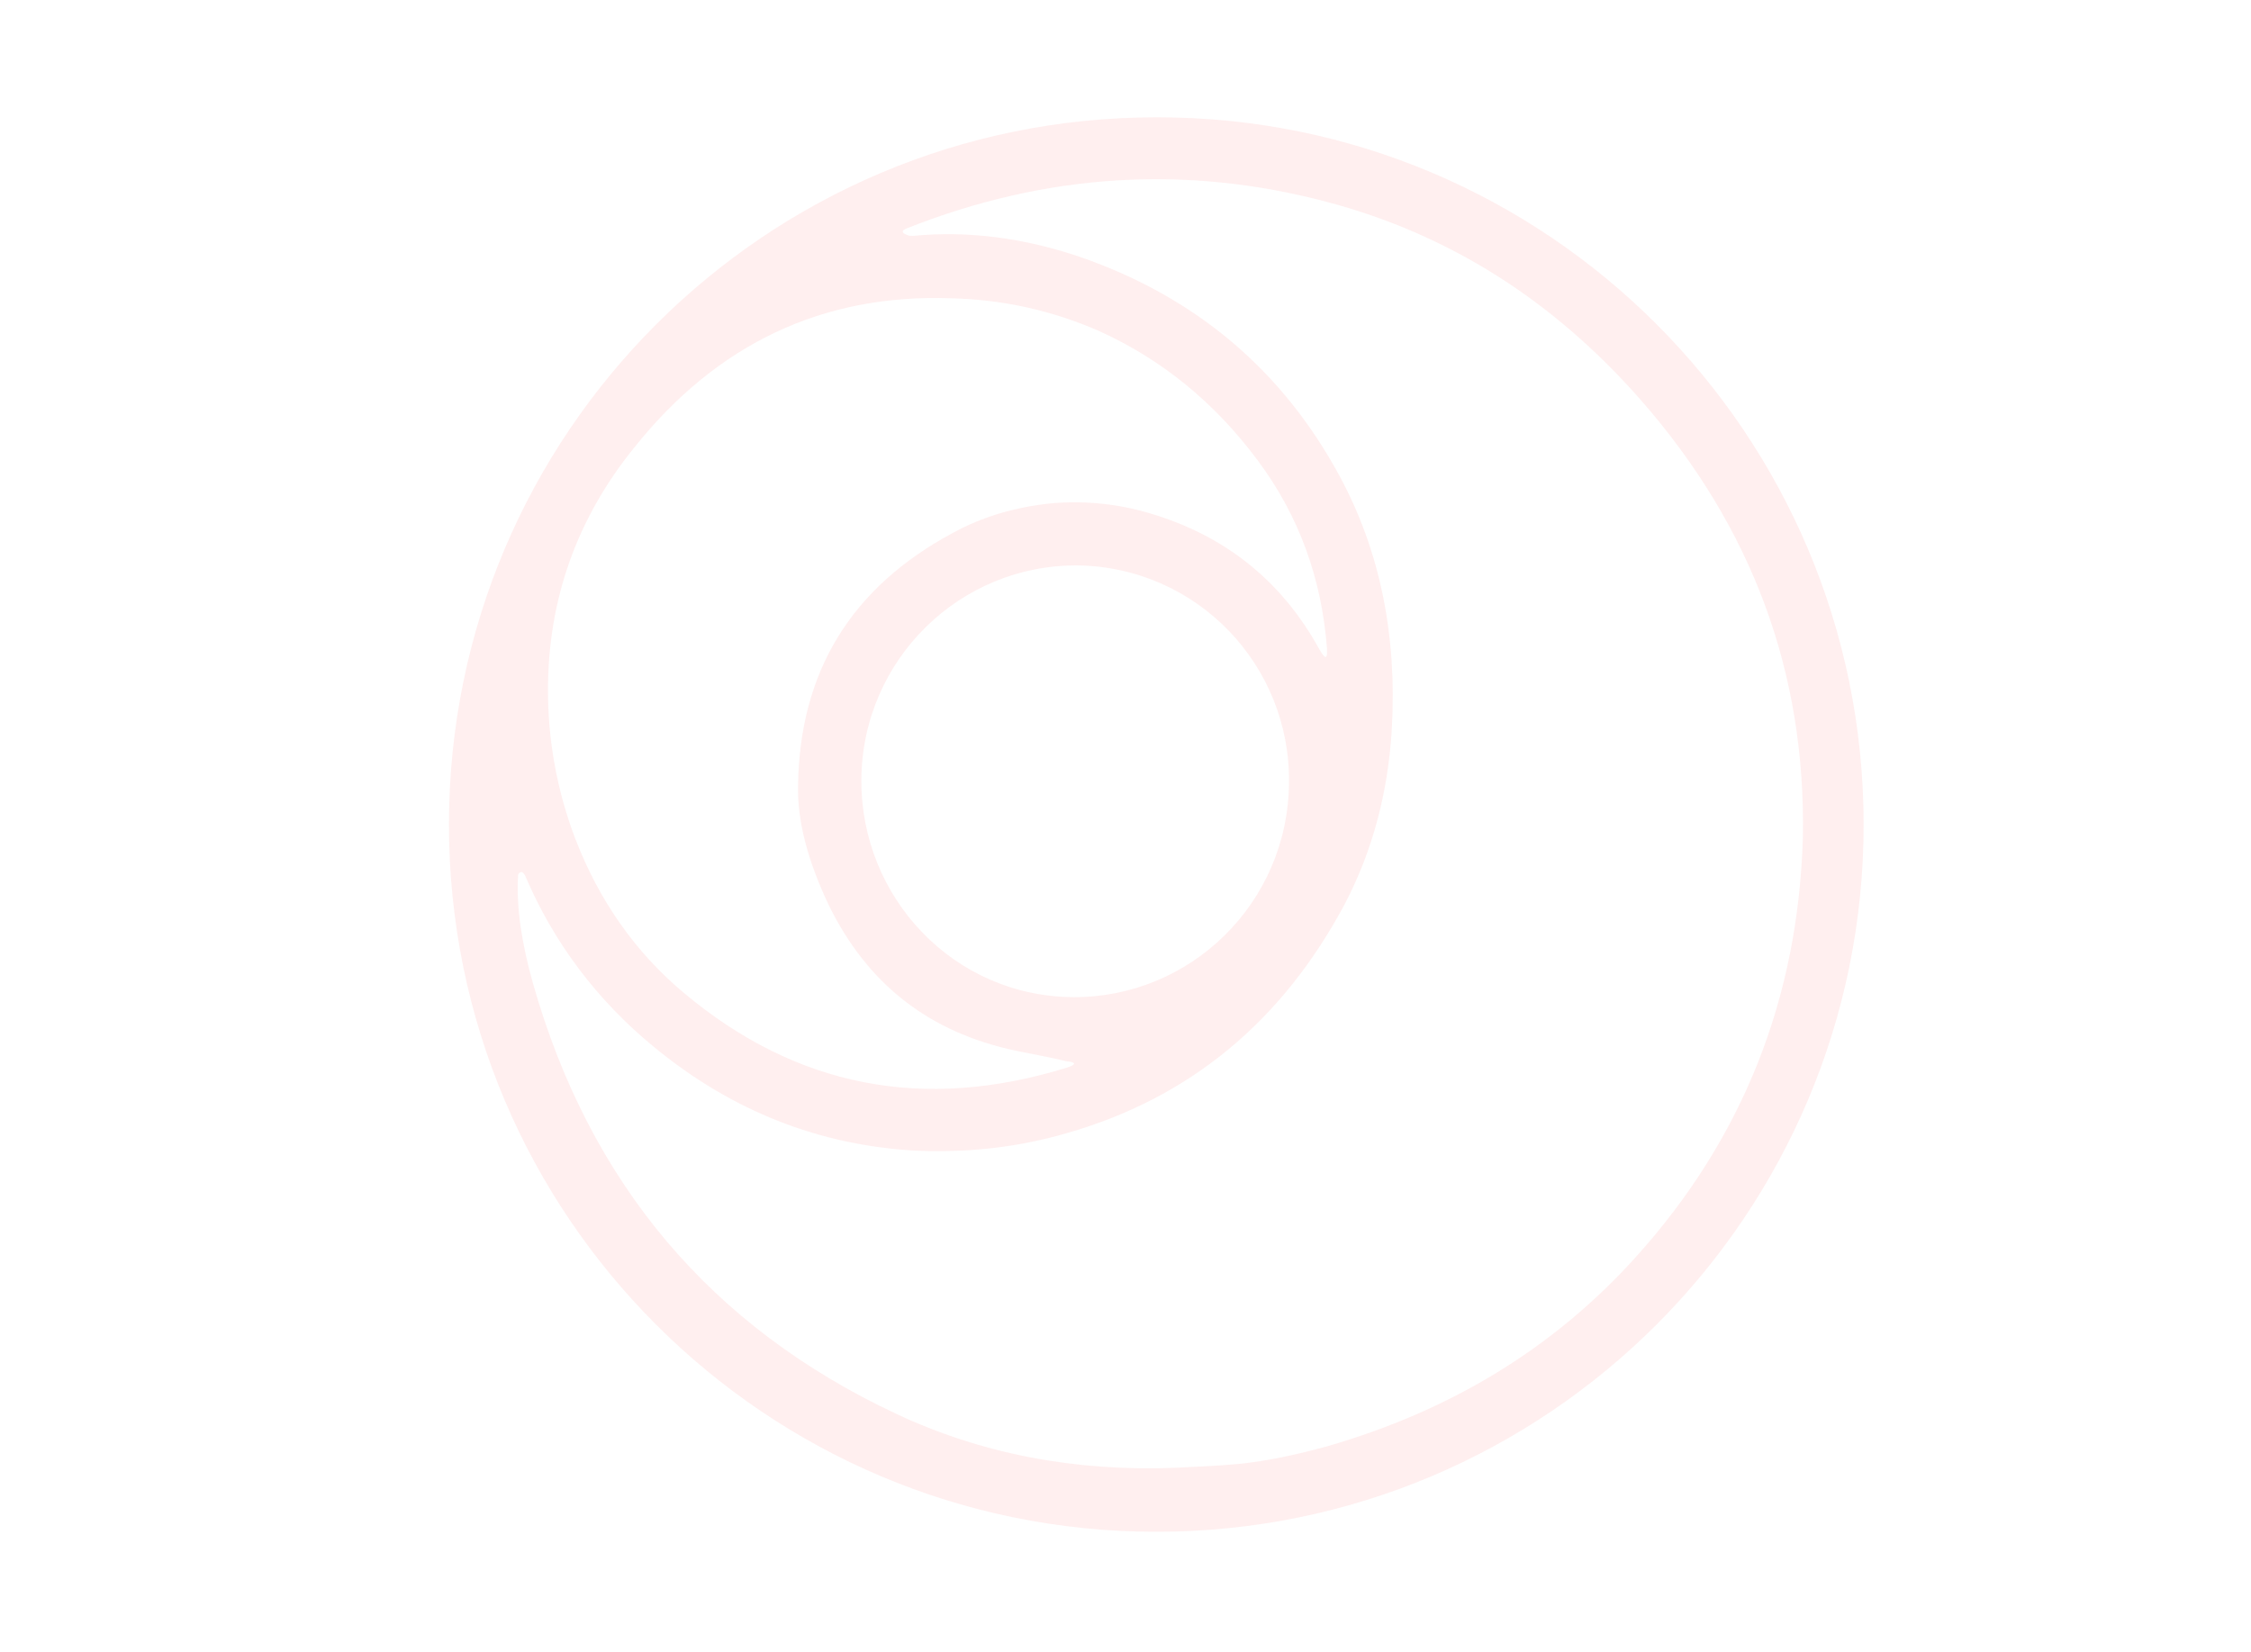
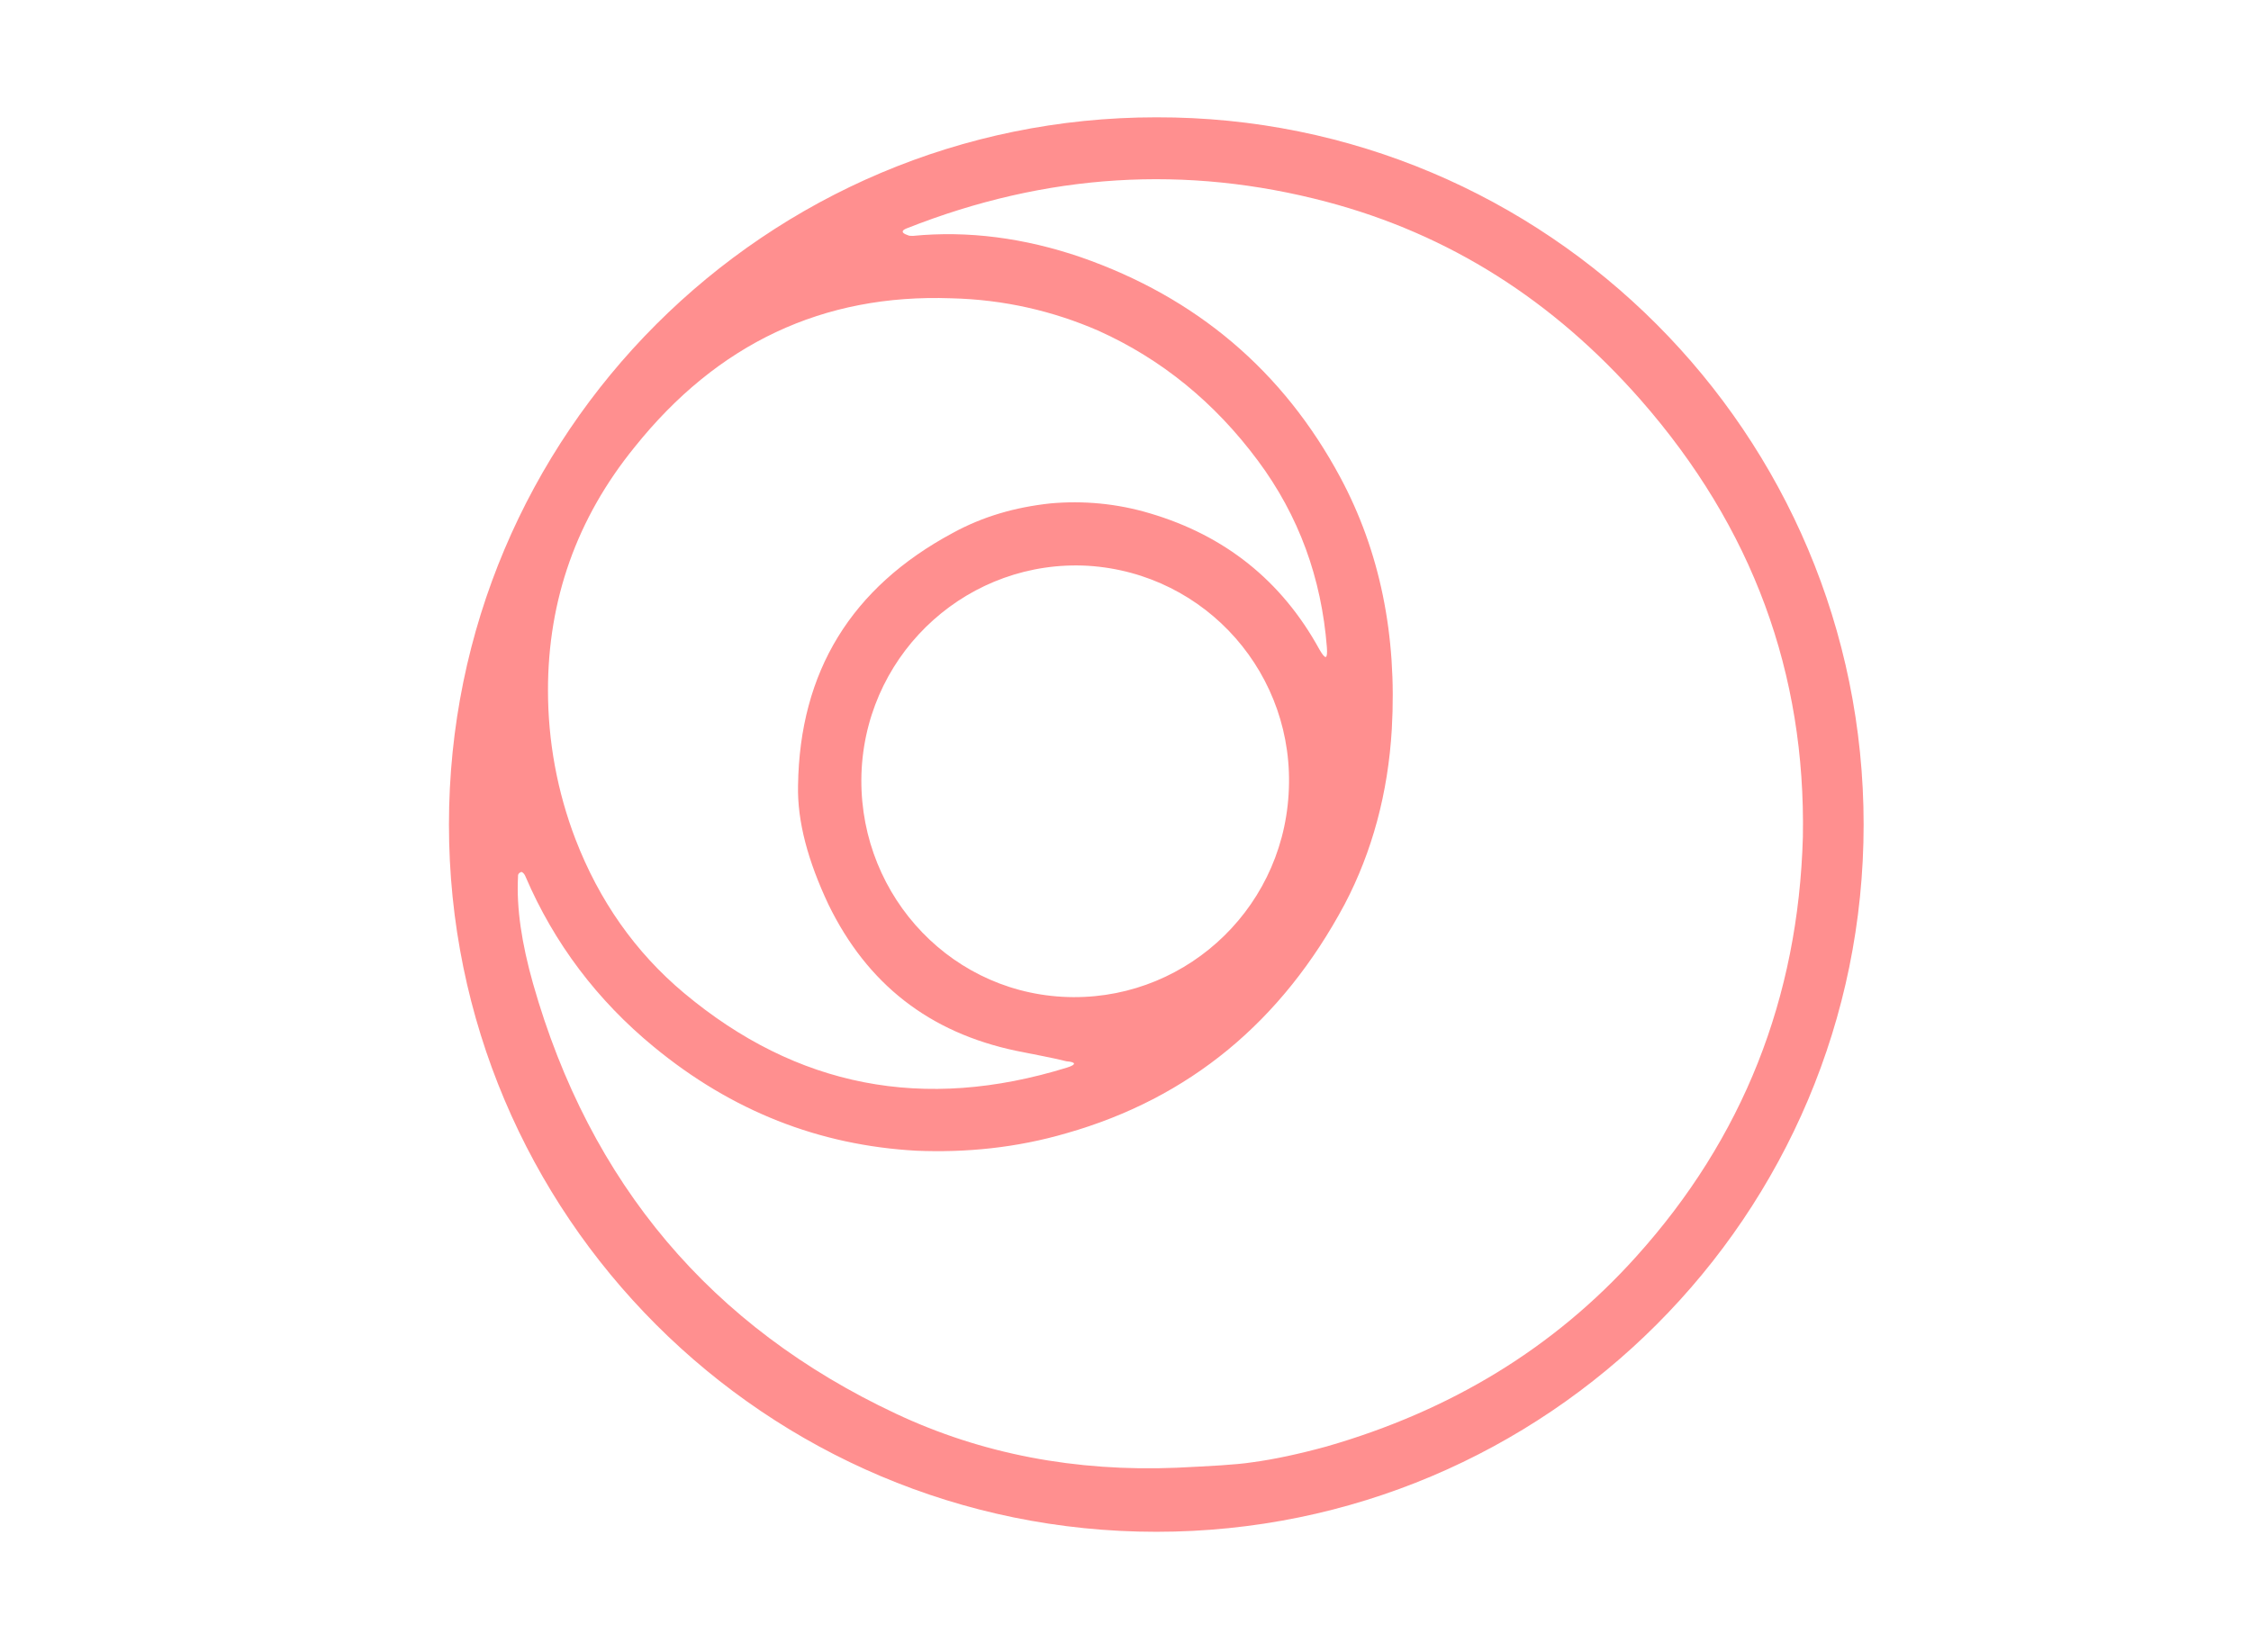
<svg xmlns="http://www.w3.org/2000/svg" version="1.1" id="Layer_1" x="0px" y="0px" viewBox="0 0 541 397" style="enable-background:new 0 0 541 397;" xml:space="preserve">
  <style type="text/css">
- 	.st0{fill:#FFEFEF;}
+ 	.st0{fill:#FF8F8F;}
</style>
  <path class="st0" d="M447.9,198.2c0,93.9-76.1,170-170,170s-170-76.1-170-170s76.1-170,170-170l0,0  C371.8,28,447.9,104.3,447.9,198.2z M394.3,96.1c-21-23.9-46-39.8-75.5-47.6c-33.7-8.9-67.3-6.9-100.9,6.4c-1.3,0.5-1.3,1.1,0.2,1.6  c0.4,0.2,0.7,0.2,1.3,0.2c13.3-1.3,26.8,0.5,40.3,5.1c27.9,9.7,48.7,27.4,62.4,52.9c9.5,17.7,13.7,37.9,12.4,60.6  c-0.9,15.3-4.7,29.4-11.3,42c-15.1,28.3-37.4,46.7-66.9,55.1c-12,3.5-24.1,4.7-36.1,4.2c-23.3-1.3-44.3-9.5-63.1-25  c-13.5-11.1-23.9-24.8-30.8-40.9c-0.2-0.5-0.5-0.9-0.9-1.1c-0.4,0-0.9,0.4-0.9,0.9v0.2c-0.4,7.7,0.9,16.1,3.6,25.7  c13.7,48.2,42.9,82.6,87.2,103.4c20.6,9.7,43.2,14,67.5,13c8.2-0.4,14.2-0.7,18.1-1.3c5.3-0.7,11.3-2,17.9-3.8  c29.9-8.6,54.7-23.7,74.4-45.6c25.7-28.5,39-62.2,40.1-100.9C434,161.9,421.3,126.9,394.3,96.1z M244.3,252.6  c-21-4.4-35.9-16.1-45.2-35.2c-4.9-10.4-7.5-19.9-7.3-28.6c0.4-27.4,12.8-47.6,37.2-60.7c7.3-4,15.1-6.2,23.5-7.1  c7.8-0.7,15.9,0,23.9,2.4c17.9,5.3,31.6,16.1,40.7,32.7c1.5,2.6,2,2.4,1.8-0.5c-1.3-16.6-6.7-31.6-16.6-44.9  c-10.4-14-23.2-24.4-38.3-31.2c-10.8-4.7-22.6-7.5-35.4-7.8c-30.8-1.1-56.2,10.9-76.1,35.8c-13.9,17.1-20.8,36.7-20.8,58.4  c0,12.2,2.2,24.3,6.6,35.8c5.7,14.8,14.4,27.2,26.1,37c27,22.6,57.6,28.6,92.1,17.9c2.2-0.7,2.2-1.3-0.2-1.5  C252.7,254.2,248.7,253.5,244.3,252.6z M255.3,239.6c28.3,1.6,52.7-20.1,54.4-48.7c1.8-28.6-19.7-53.1-48.2-54.9l0,0  c-28.3-1.6-52.7,20.1-54.4,48.7l0,0C205.5,213.4,227,238,255.3,239.6L255.3,239.6z" />
</svg>
